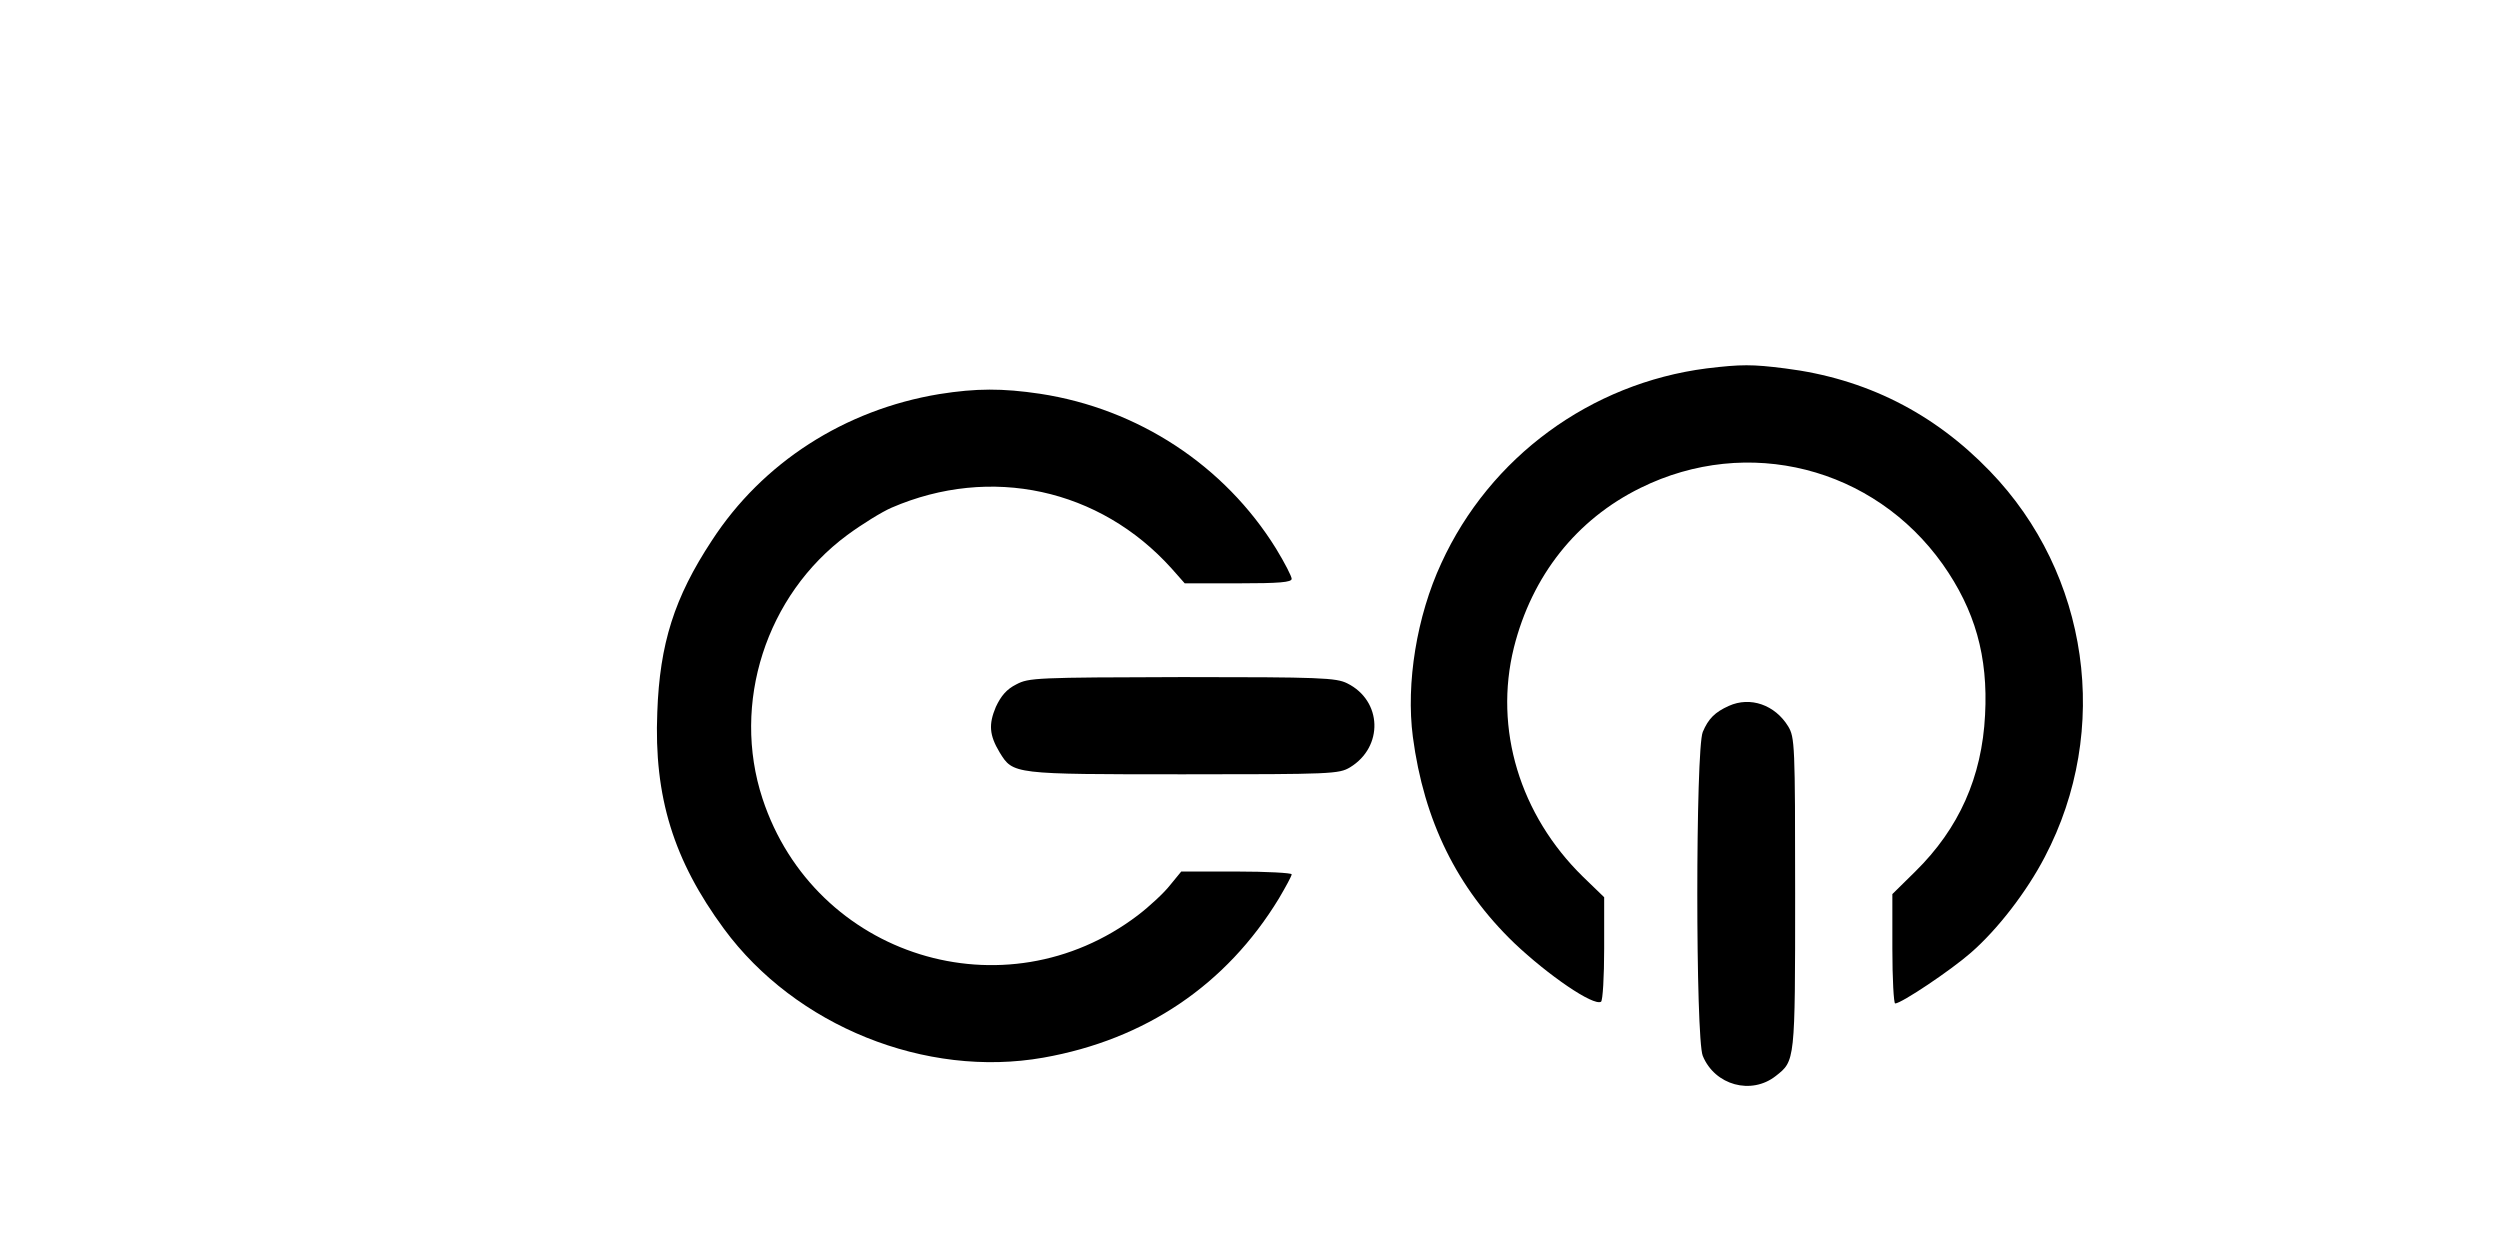
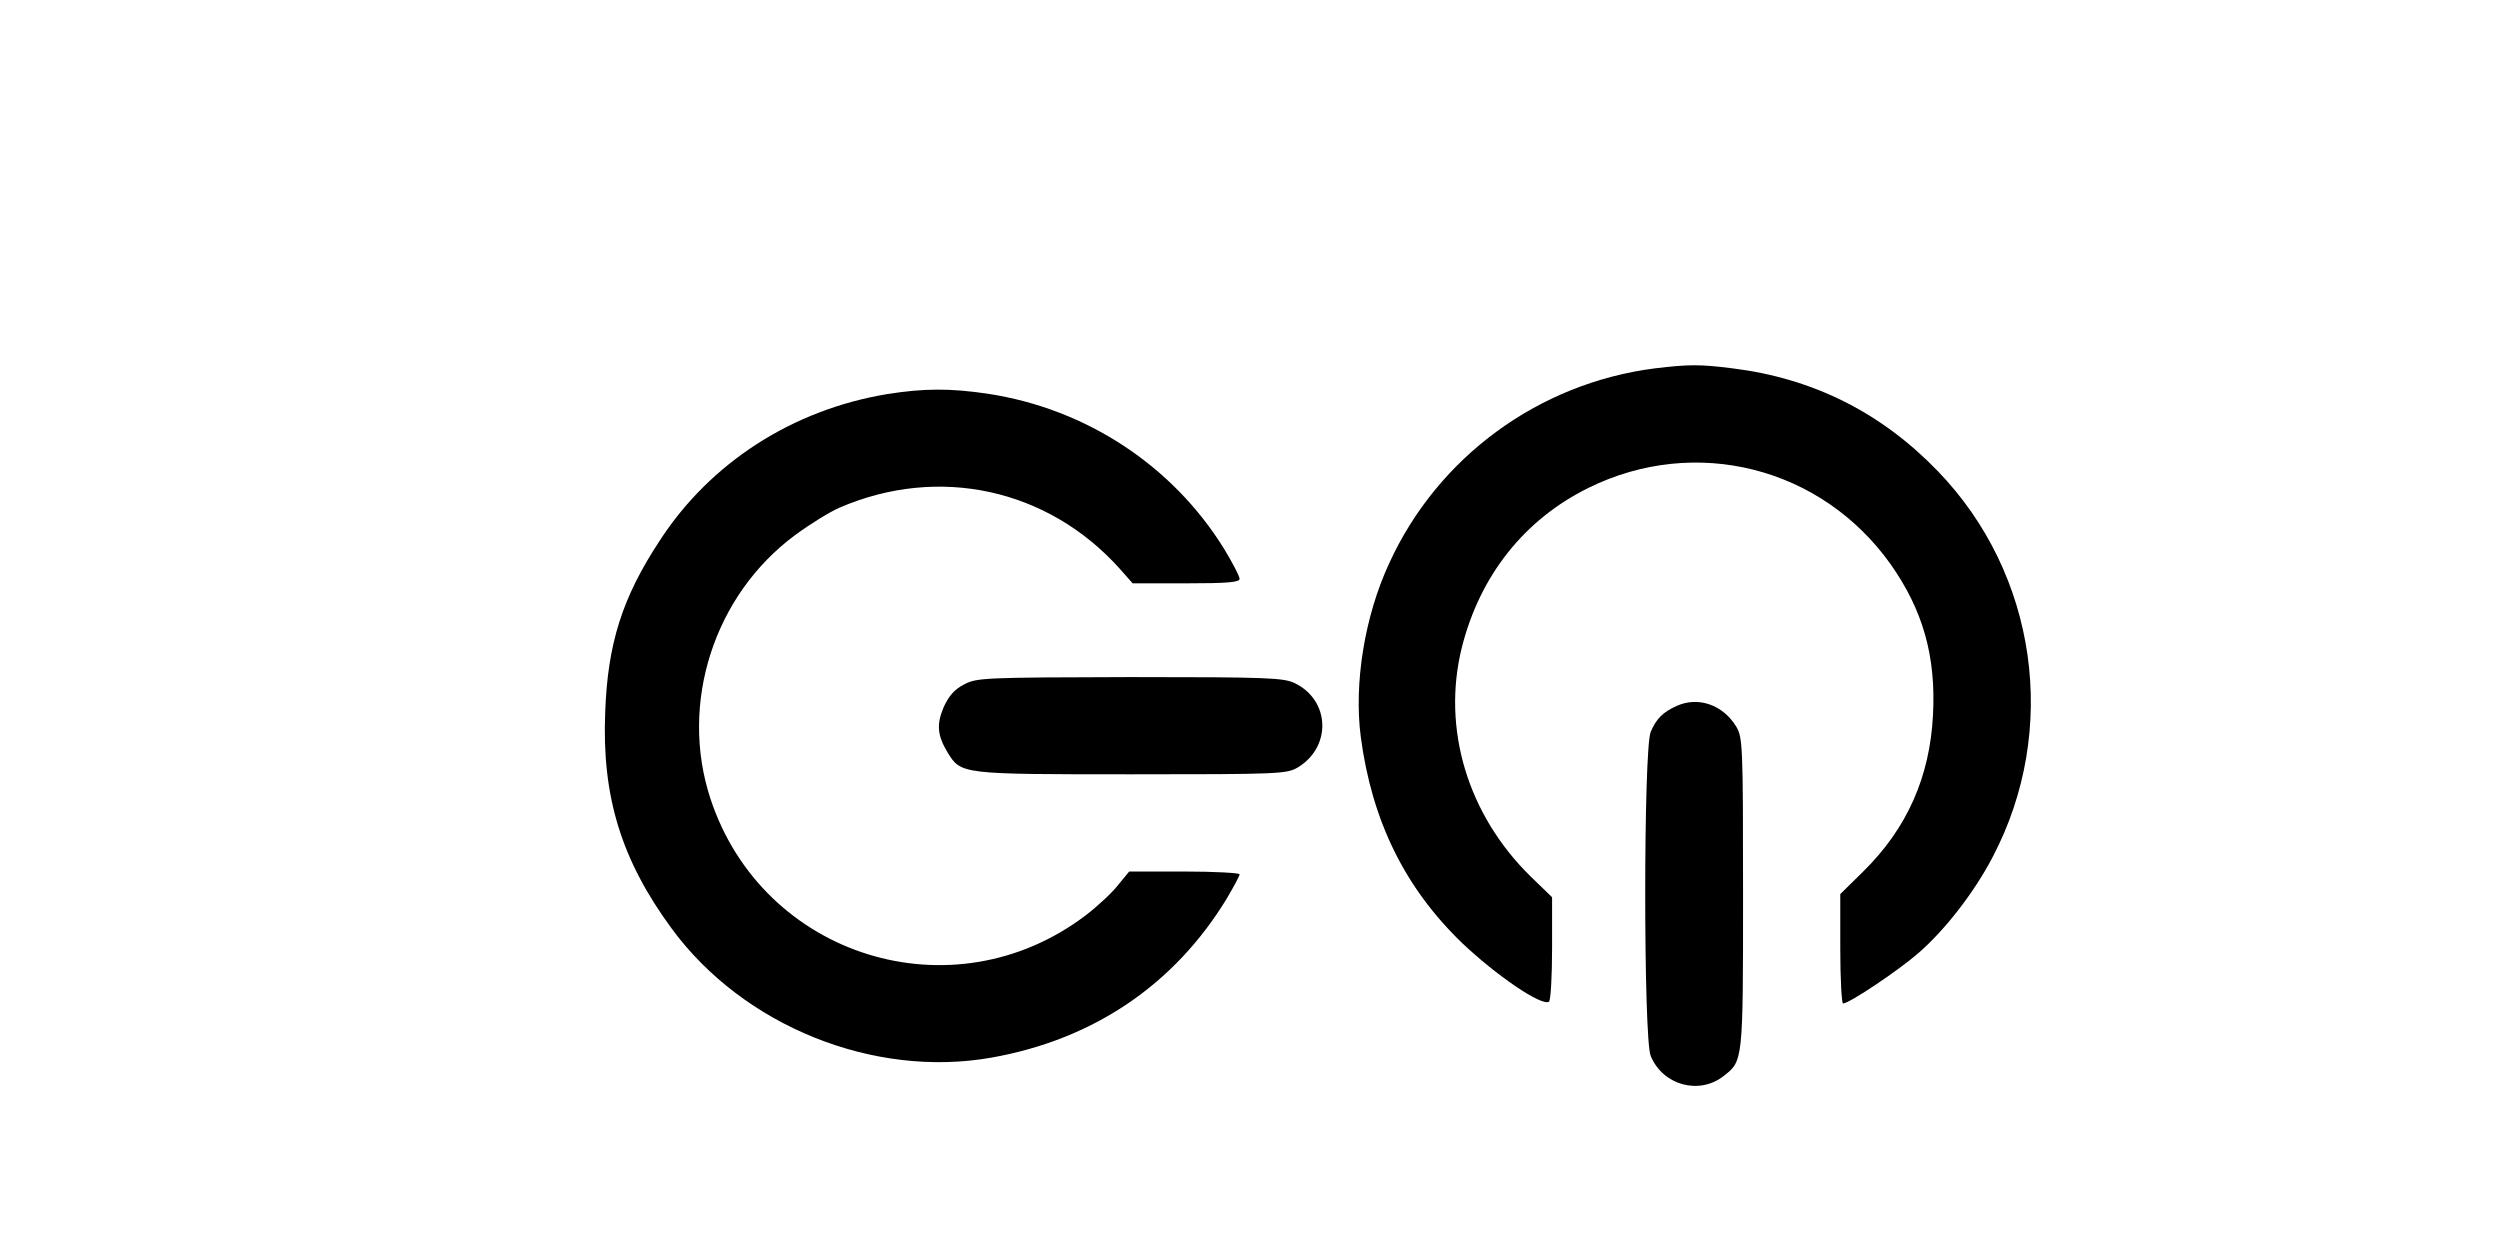
- <svg xmlns="http://www.w3.org/2000/svg" version="1.0" width="200pt" height="100pt" viewBox="0 0 360 360" preserveAspectRatio="xMidYMid meet">
+ <svg xmlns="http://www.w3.org/2000/svg" version="1.0" width="200pt" height="100pt" viewBox="0 0 390 360" preserveAspectRatio="xMidYMid meet">
  <g transform="translate(0,432) scale(0.1,-0.1)" fill="#000000" stroke="none">
    <path d="M3115 3259 c-334 -43 -624 -255 -764 -561 -71 -153 -102 -346 -82 -500 32 -242 127 -435 292 -594 98 -93 228 -182 250 -169 5 4 9 72 9 153 l0 148 -61 59 c-182 178 -257 426 -199 660 52 207 180 369 365 460 308 152 671 60 870 -220 93 -132 131 -265 122 -434 -9 -179 -75 -327 -201 -451 l-66 -65 0 -157 c0 -87 4 -158 8 -158 18 0 161 96 218 146 77 67 161 176 213 276 192 366 128 815 -158 1111 -162 168 -358 267 -590 296 -95 12 -126 12 -226 0z" />
    <path d="M905 3185 c-272 -45 -509 -197 -655 -422 -108 -164 -150 -297 -157 -494 -10 -244 47 -427 192 -624 206 -280 581 -431 920 -371 294 52 527 210 678 458 20 34 37 65 37 70 0 4 -72 8 -159 8 l-159 0 -32 -39 c-17 -22 -59 -61 -93 -87 -383 -291 -931 -120 -1081 336 -90 274 10 586 244 759 42 31 100 67 128 79 285 123 599 55 806 -175 l38 -43 154 0 c119 0 154 3 154 13 0 7 -20 46 -45 87 -148 239 -397 403 -680 446 -108 16 -183 16 -290 -1z" />
    <path d="M1127 2349 c-28 -14 -44 -33 -59 -65 -21 -50 -19 -81 11 -131 39 -63 37 -63 530 -63 427 0 447 1 479 20 97 59 93 192 -8 242 -32 16 -76 18 -475 18 -422 -1 -442 -2 -478 -21z" />
    <path d="M3179 2287 c-40 -18 -59 -37 -75 -75 -21 -50 -21 -883 0 -933 35 -85 140 -113 210 -58 56 44 56 40 56 526 0 429 -1 449 -20 481 -38 62 -109 87 -171 59z" />
  </g>
</svg>
